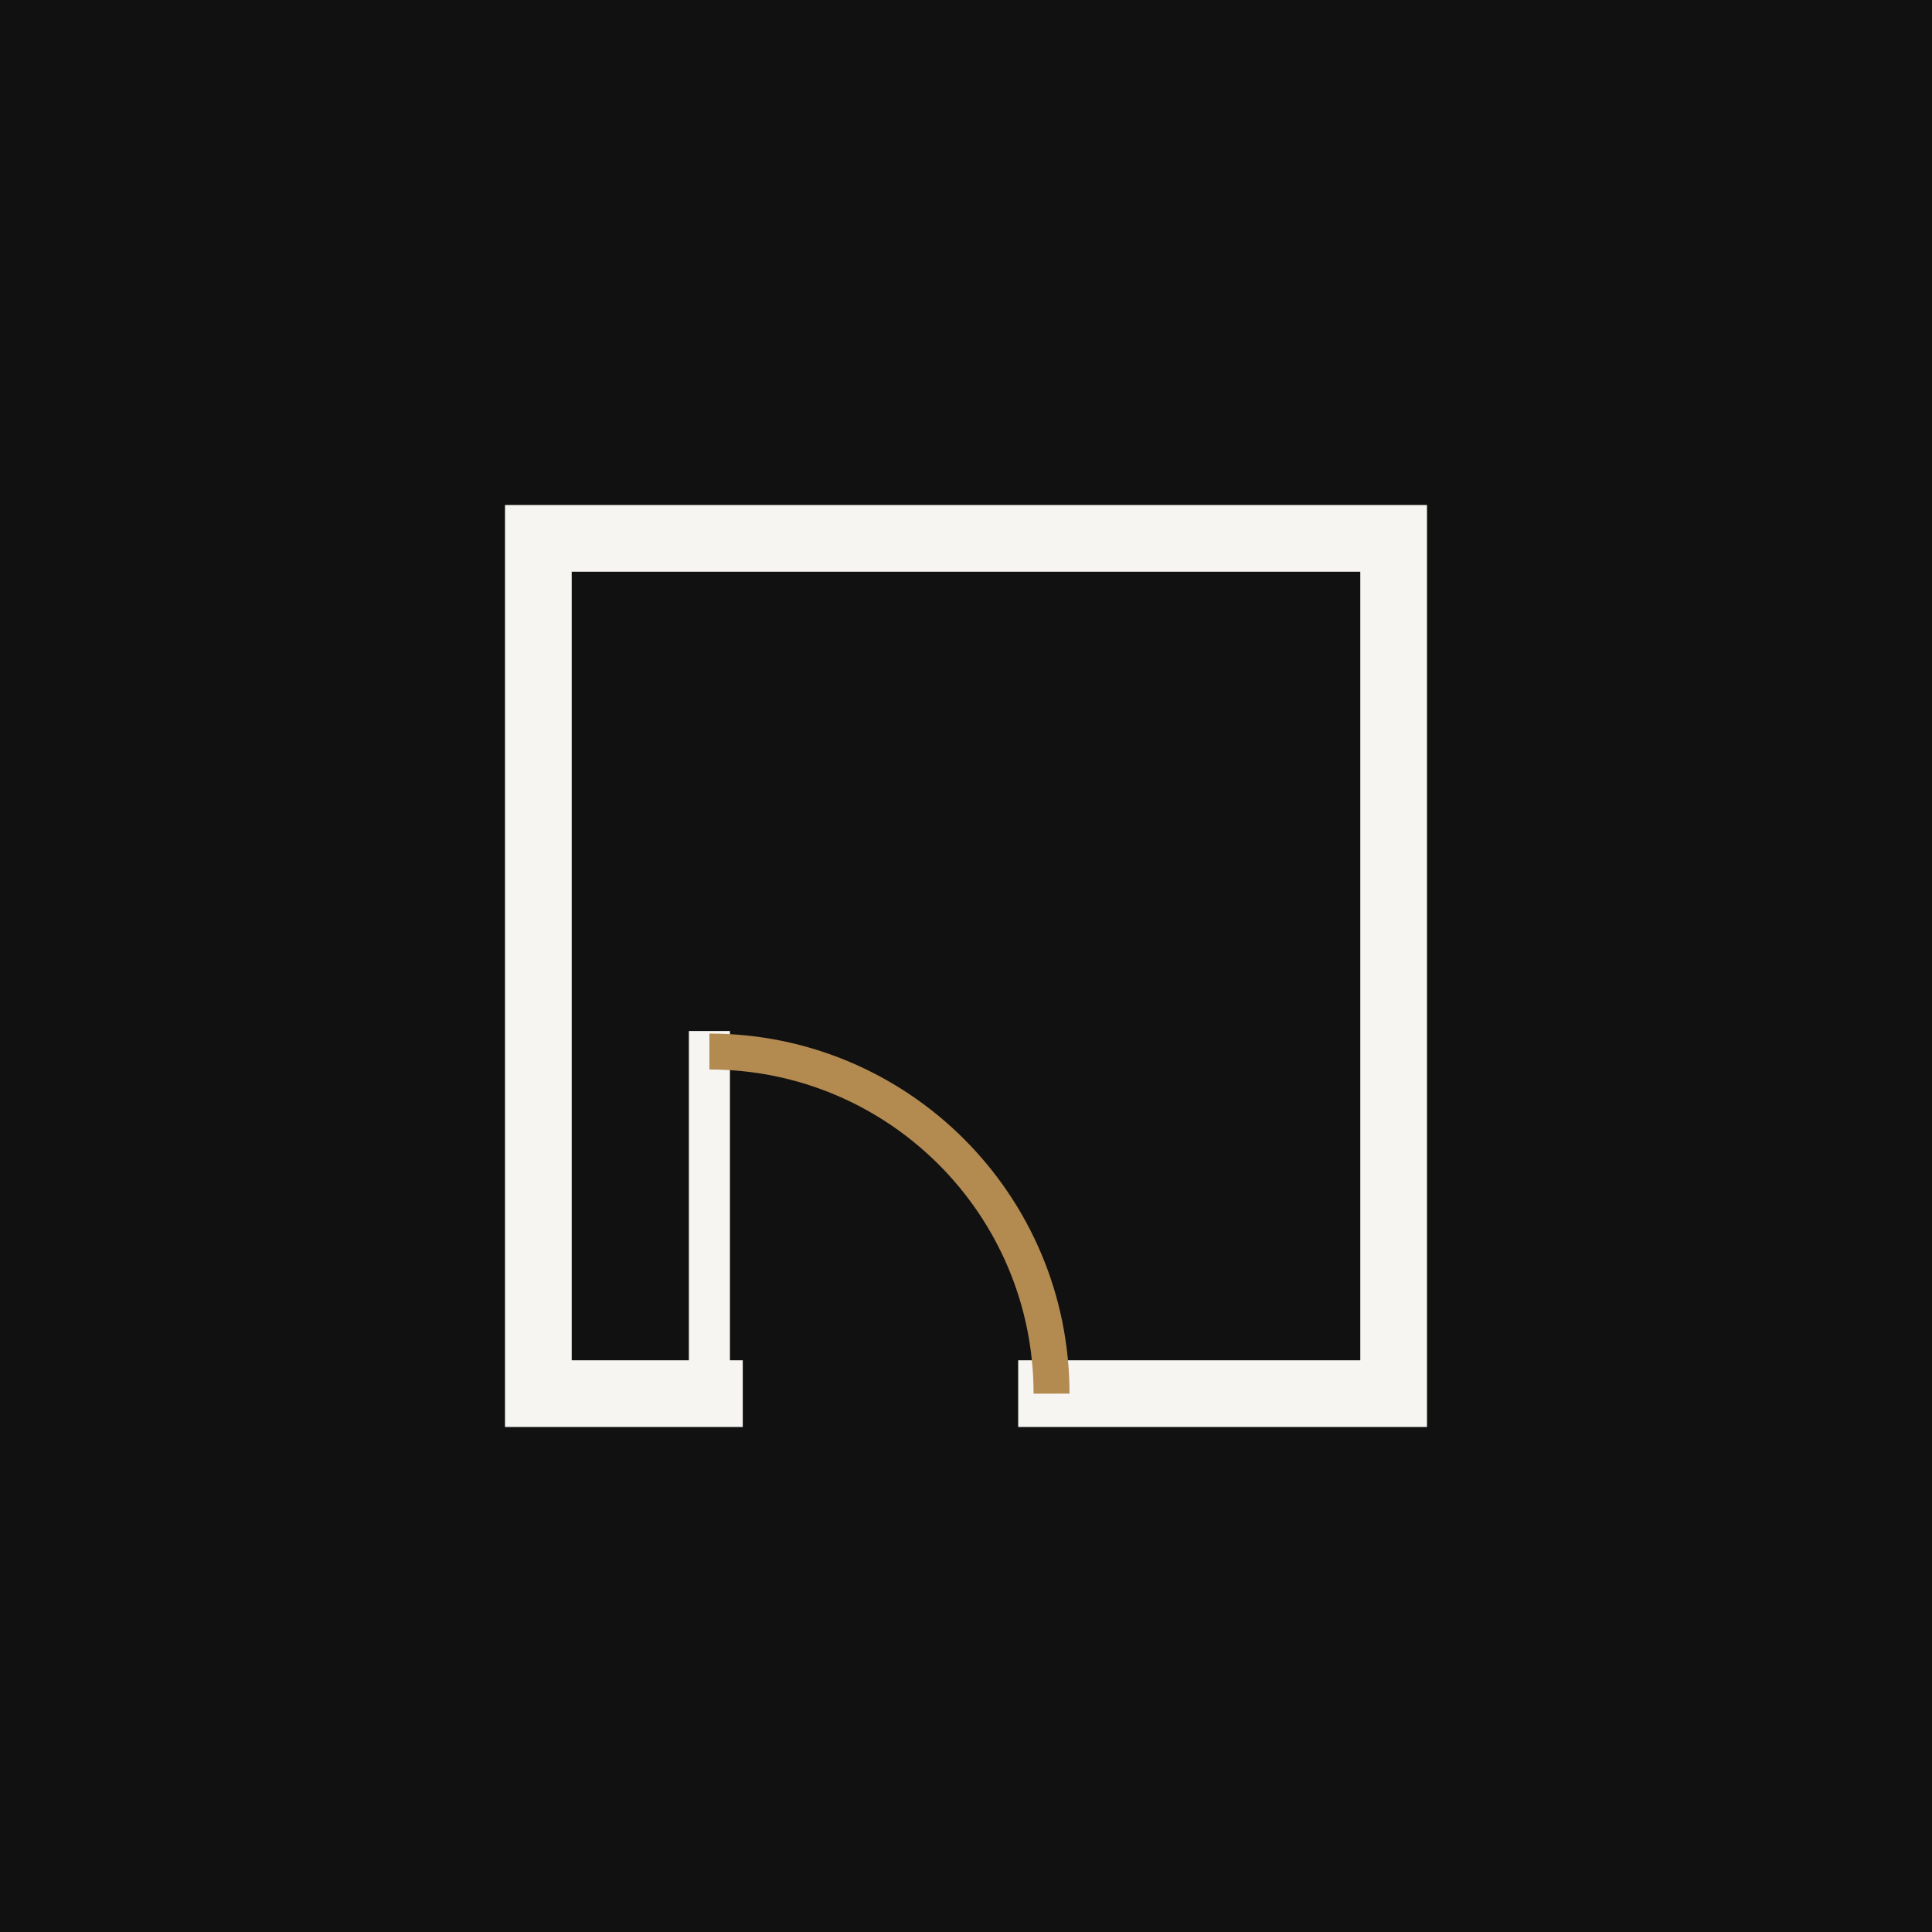
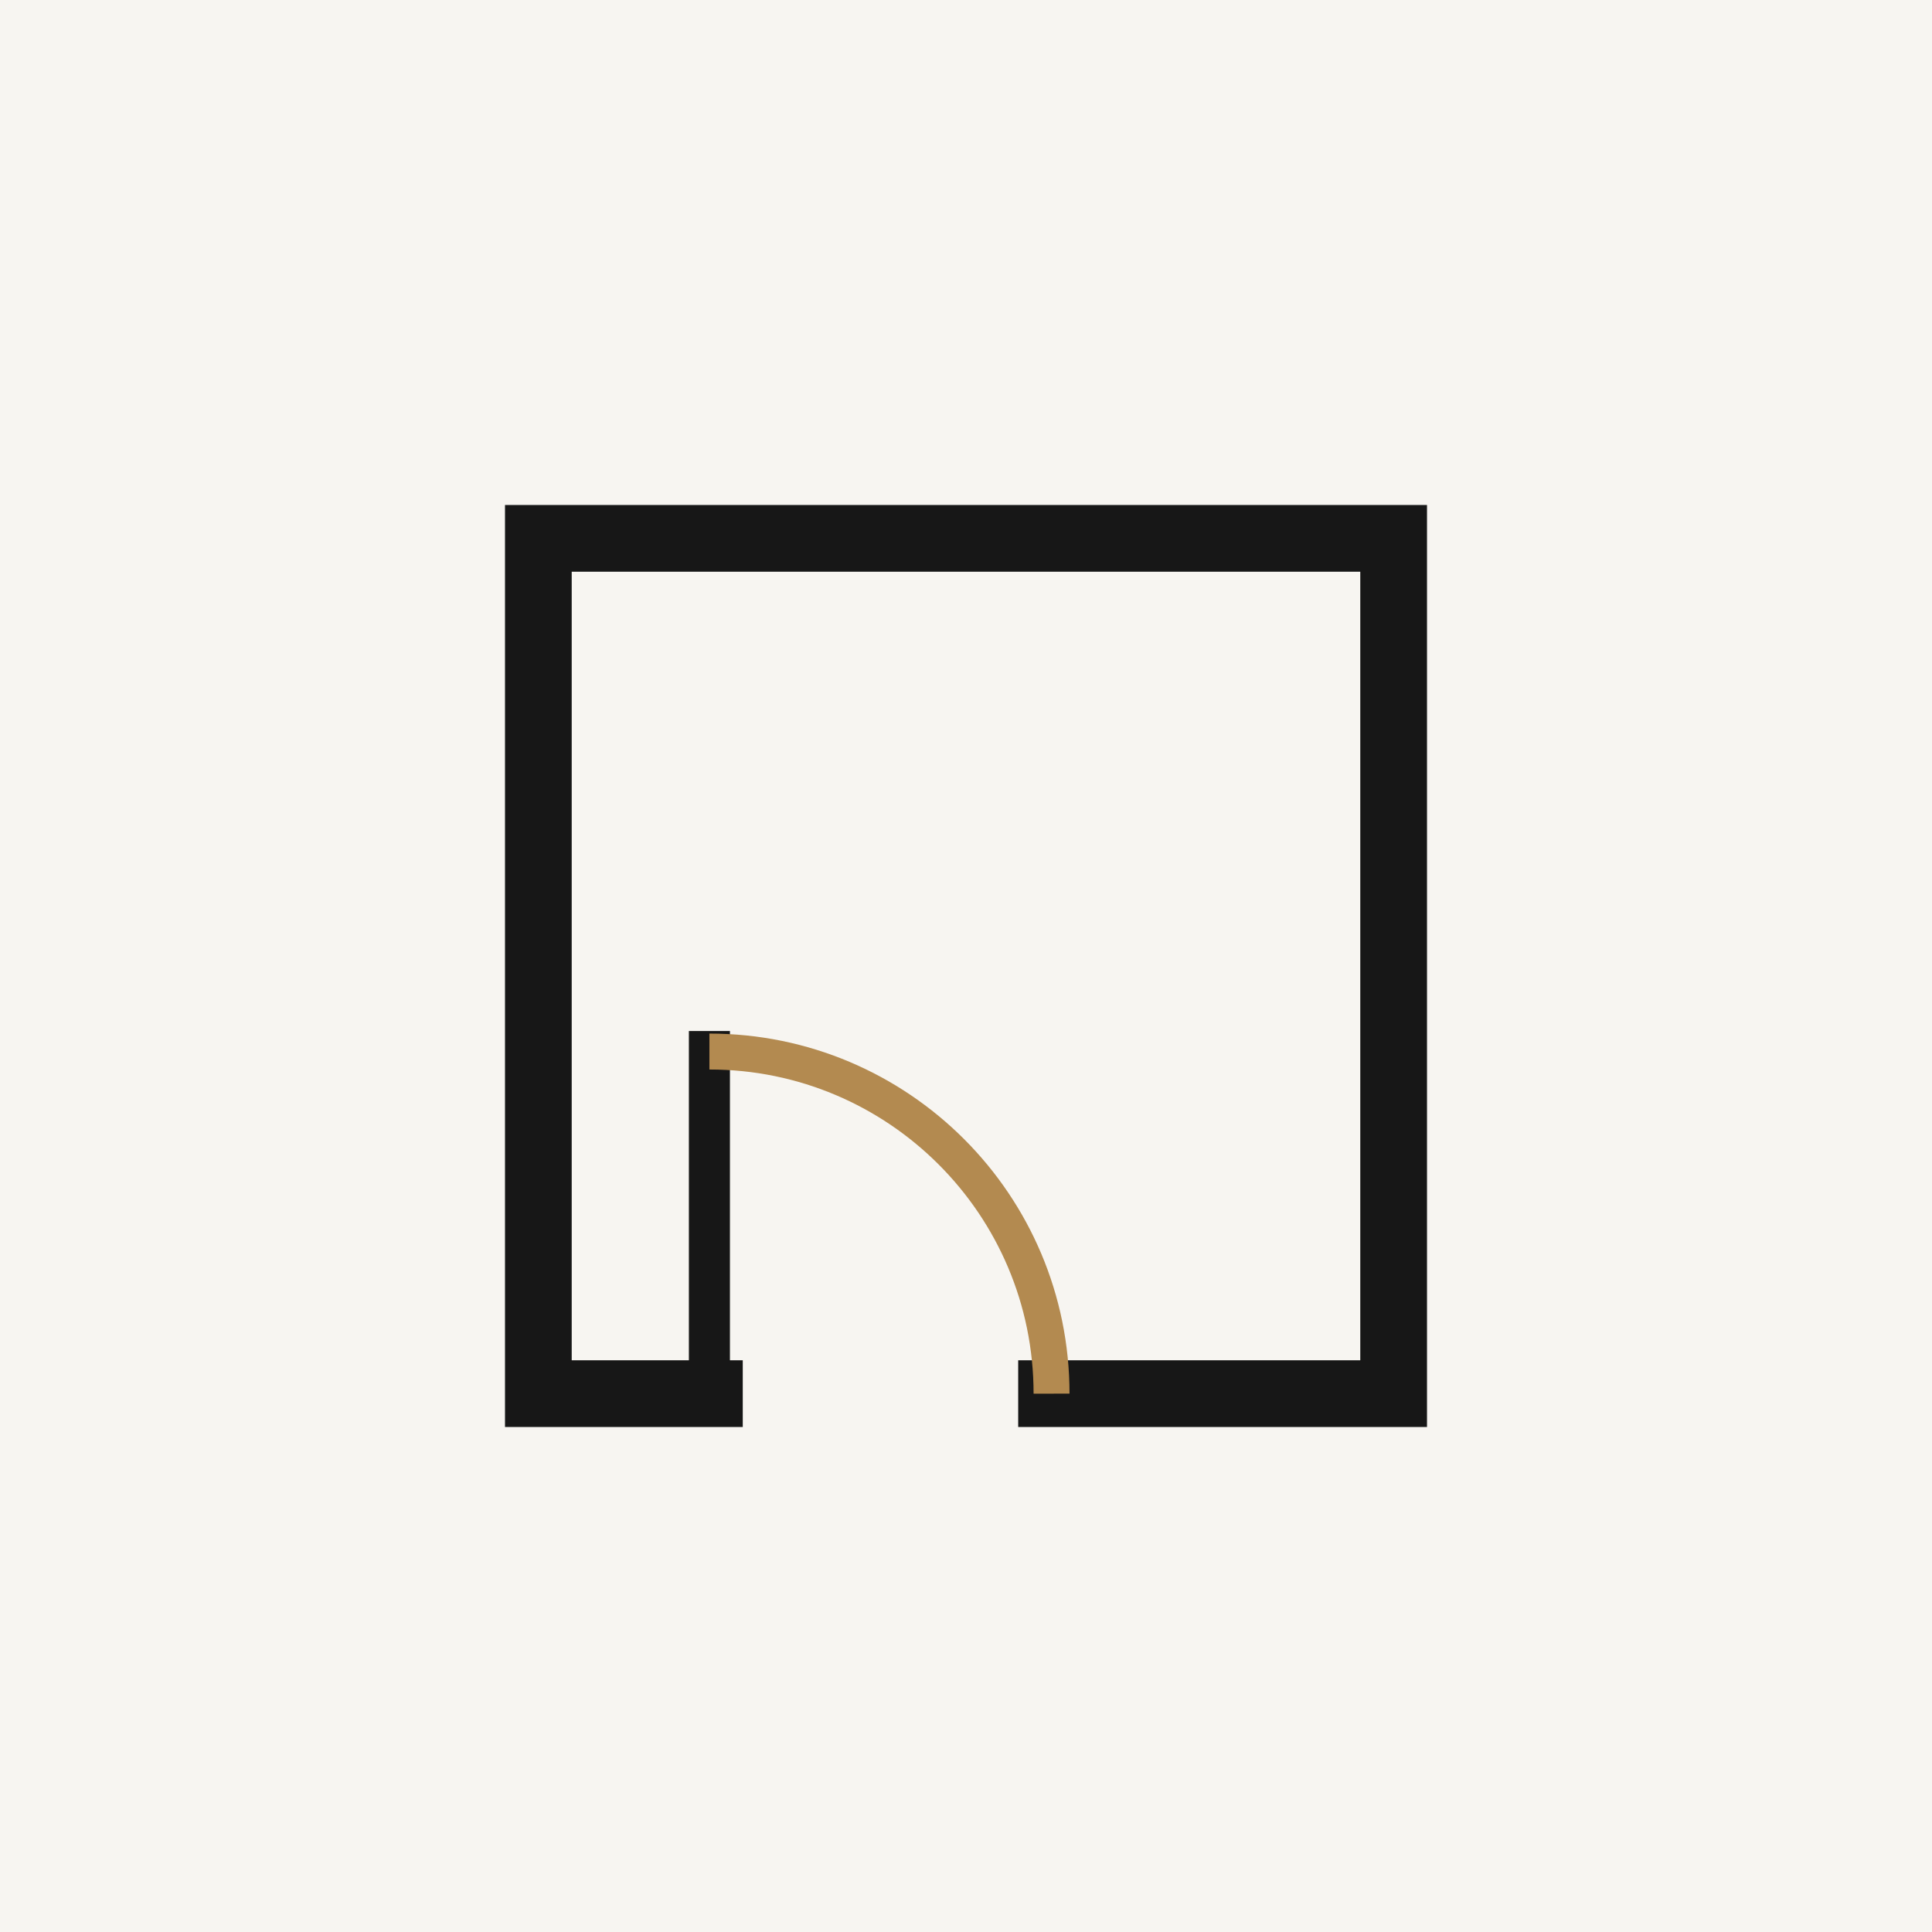
<svg xmlns="http://www.w3.org/2000/svg" viewBox="0 0 512 512" width="512" height="512" role="img" aria-label="Remontuj24">
-   <rect width="512" height="512" fill="#111111" />
-   <path d="M188.00 369.33 H142.67 V142.67 H369.33 V369.33 H278.67" fill="none" stroke="#F7F5F1" stroke-width="17.68" stroke-linecap="square" stroke-linejoin="miter" />
-   <path d="M188.00 369.33 V278.67" stroke="#F7F5F1" stroke-width="10.88" stroke-linecap="square" />
+   <rect width="512" height="512" fill="#F7F5F1" />
+   <path d="M188.00 369.33 H142.67 V142.67 H369.33 V369.33 H278.67" fill="none" stroke="#171717" stroke-width="17.68" stroke-linecap="square" stroke-linejoin="miter" />
+   <path d="M188.00 369.33 V278.67" stroke="#171717" stroke-width="10.88" stroke-linecap="square" />
  <path d="M188.00 278.67 A90.67 90.67 0 0 1 278.67 369.33" fill="none" stroke="#B38A50" stroke-width="9.52" />
</svg>
